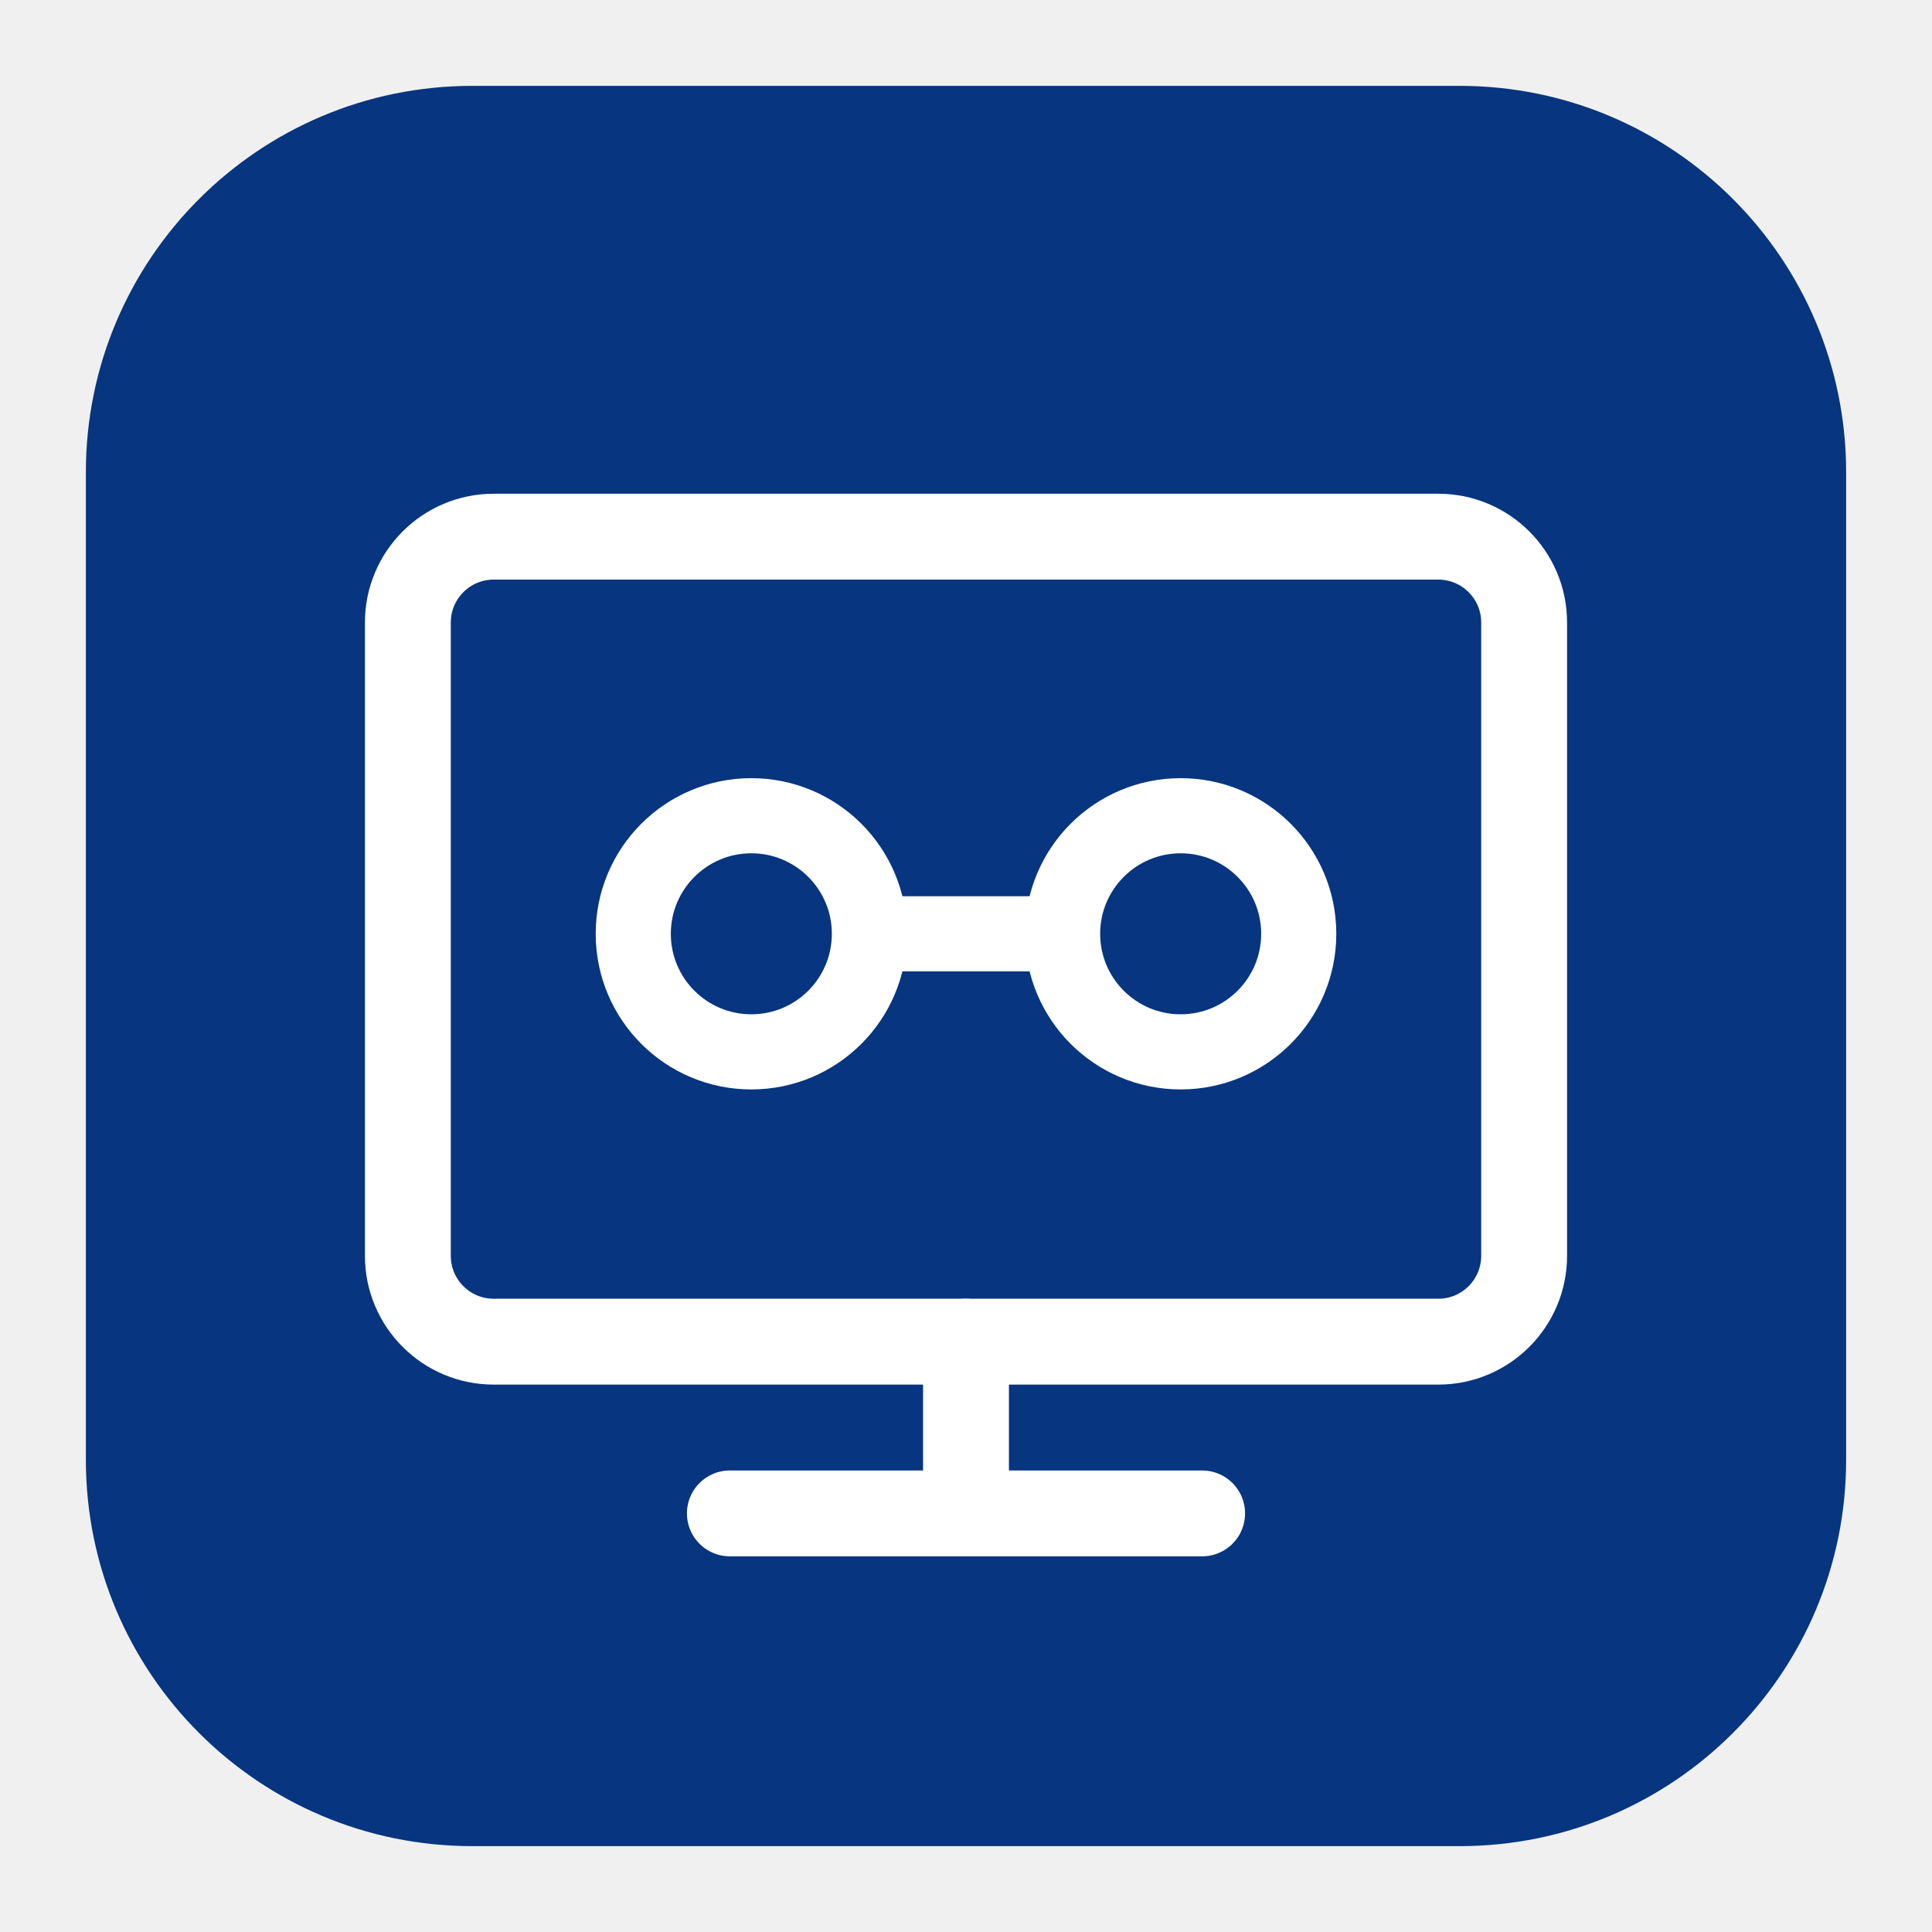
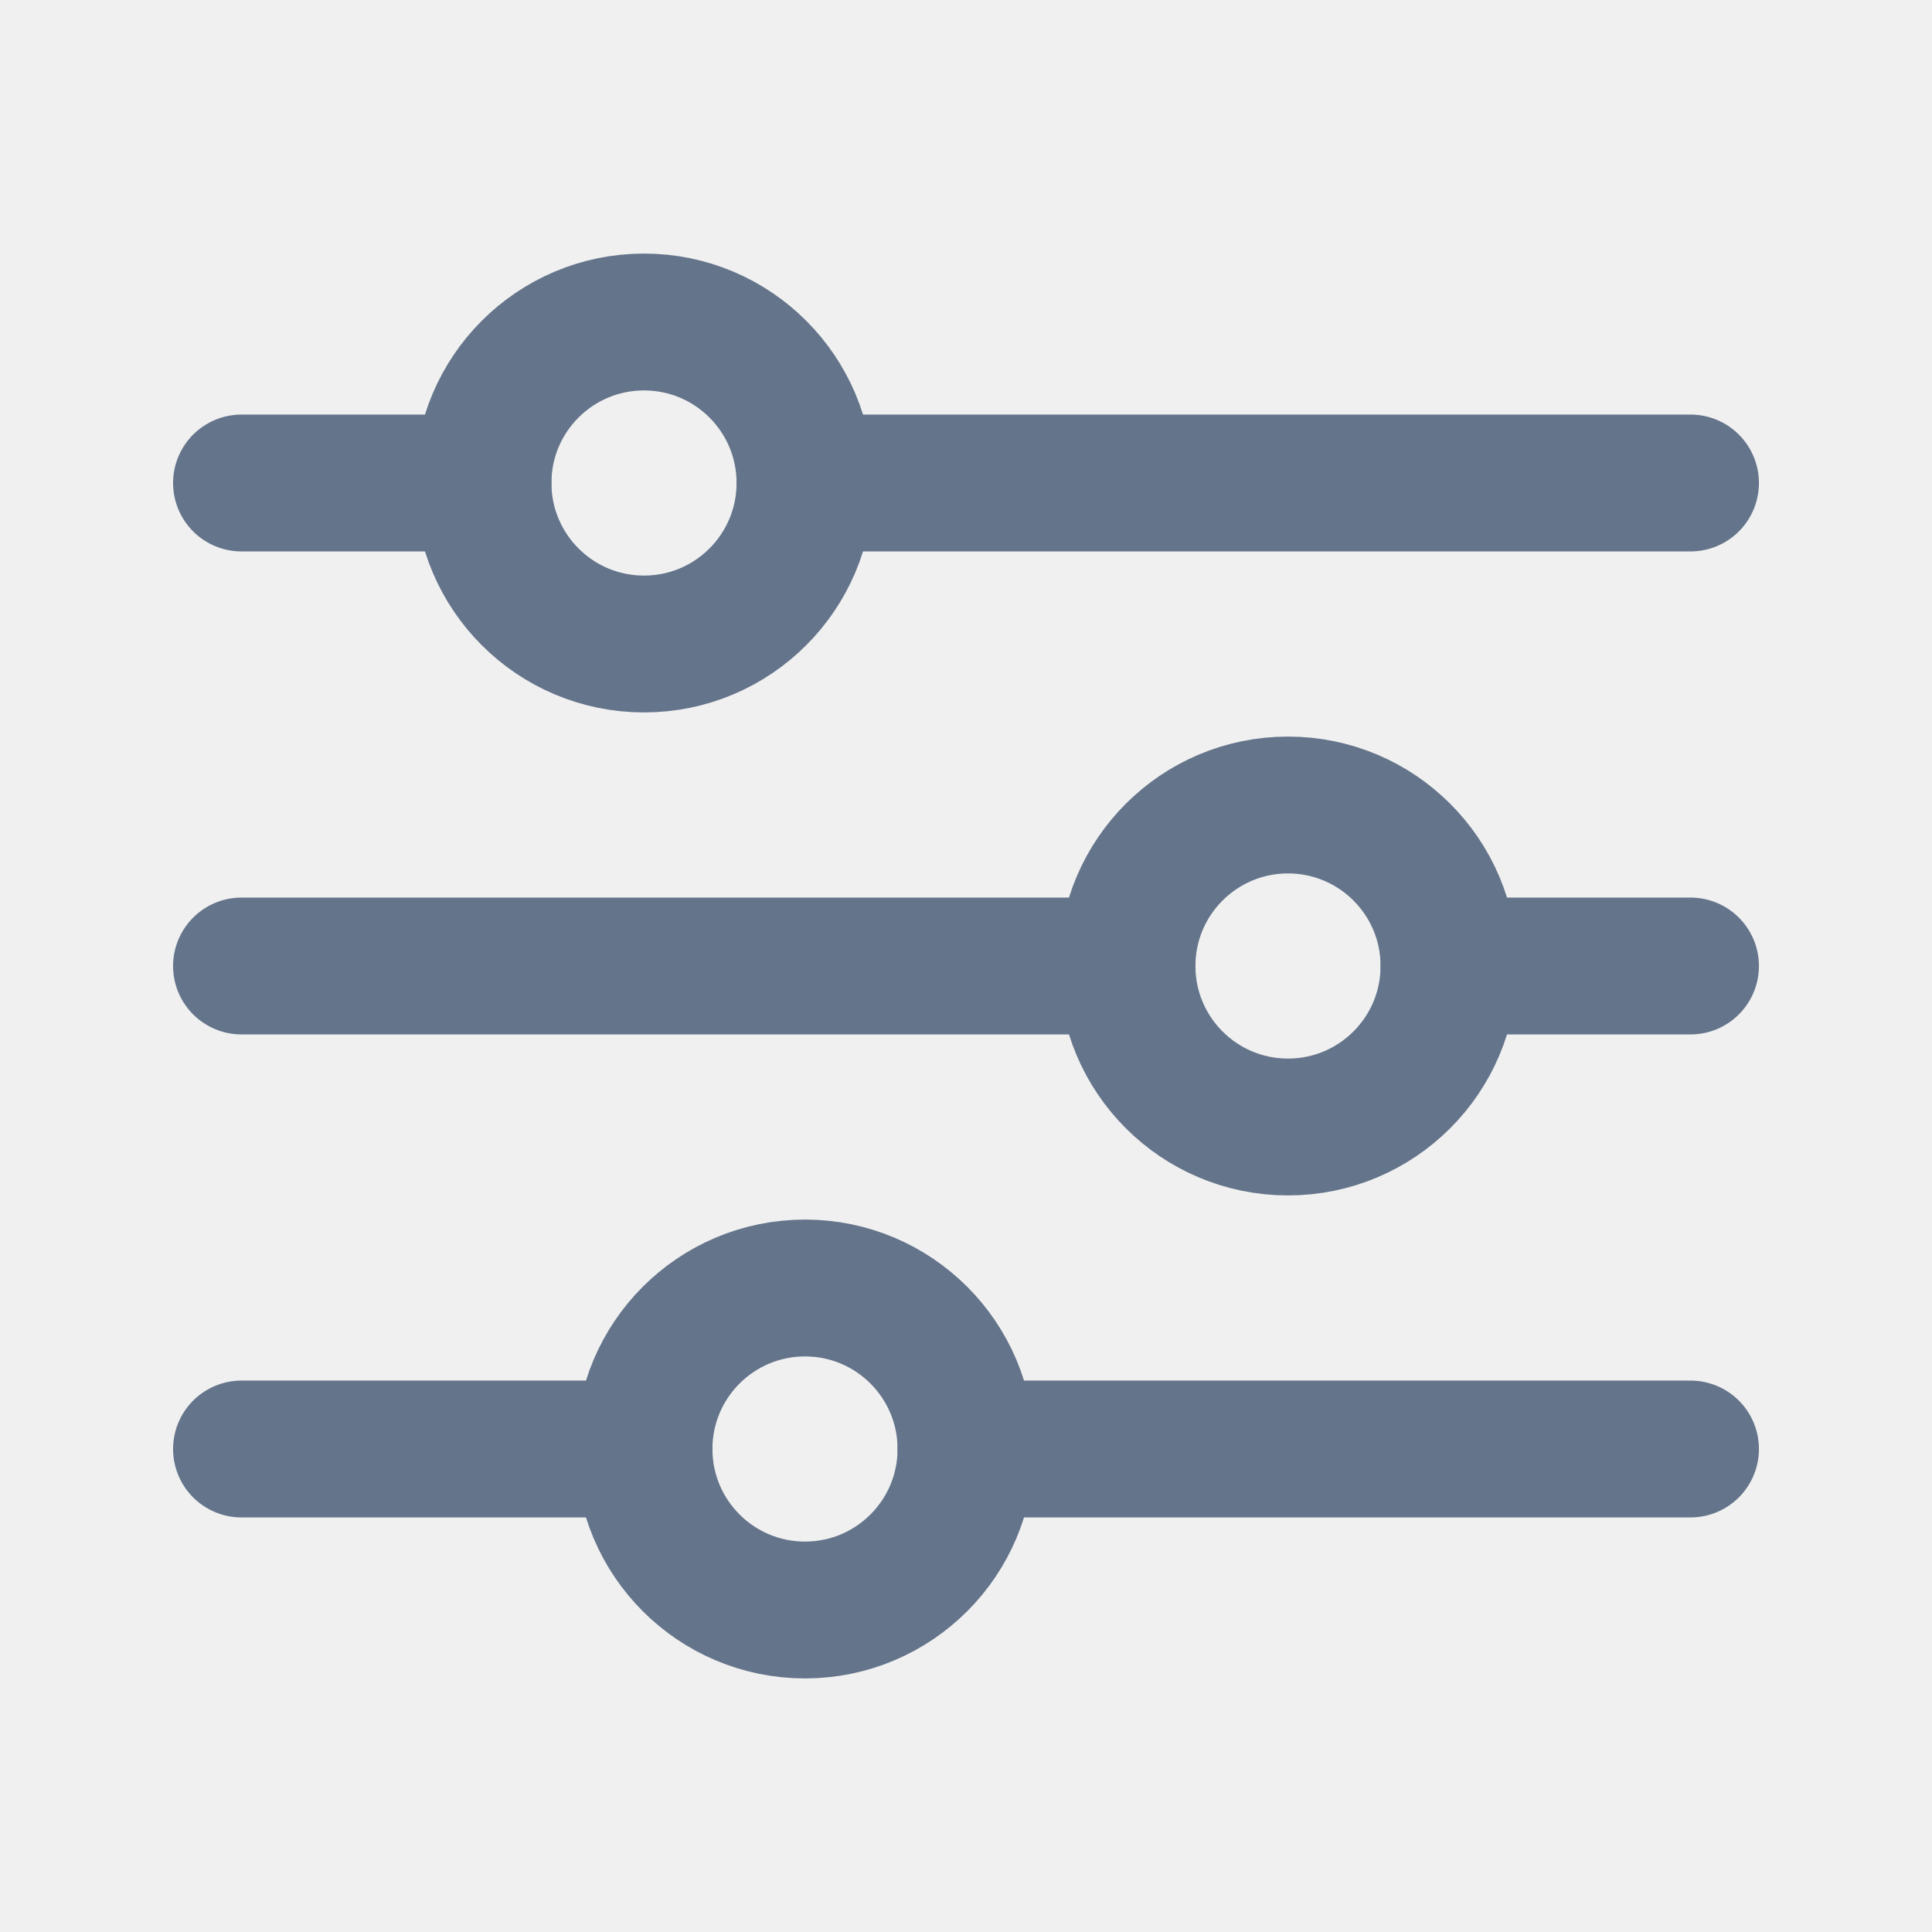
- <svg xmlns="http://www.w3.org/2000/svg" viewBox="0 0 180 180">
-   <rect x="8" y="8" width="164" height="164" rx="36" fill="#07357F" />
-   <rect x="38" y="50" width="104" height="75" rx="8" fill="none" stroke="#fff" stroke-width="8" />
-   <path d="M90 125v16m-22 0h44" fill="none" stroke="#fff" stroke-width="8" stroke-linecap="round" />
-   <circle cx="70" cy="87" r="11" fill="#07357F" stroke="#fff" stroke-width="7" />
-   <circle cx="110" cy="87" r="11" fill="#07357F" stroke="#fff" stroke-width="7" />
-   <path d="M81 87h18" stroke="#fff" stroke-width="7" />
+ <svg xmlns="http://www.w3.org/2000/svg" viewBox="0 0 24 24" fill="none" stroke="currentColor" stroke-width="1.7" stroke-linecap="round" stroke-linejoin="round" style="color-scheme: light dark; color: #64748b; color: light-dark(#64748b, #a6b4c7)">
+   <path d="M3 6h3m4 0h11M3 12h11m4 0h3M3 18h5m4 0h9" />
+   <circle cx="8" cy="6" r="2" />
+   <circle cx="16" cy="12" r="2" />
+   <circle cx="10" cy="18" r="2" />
</svg>
